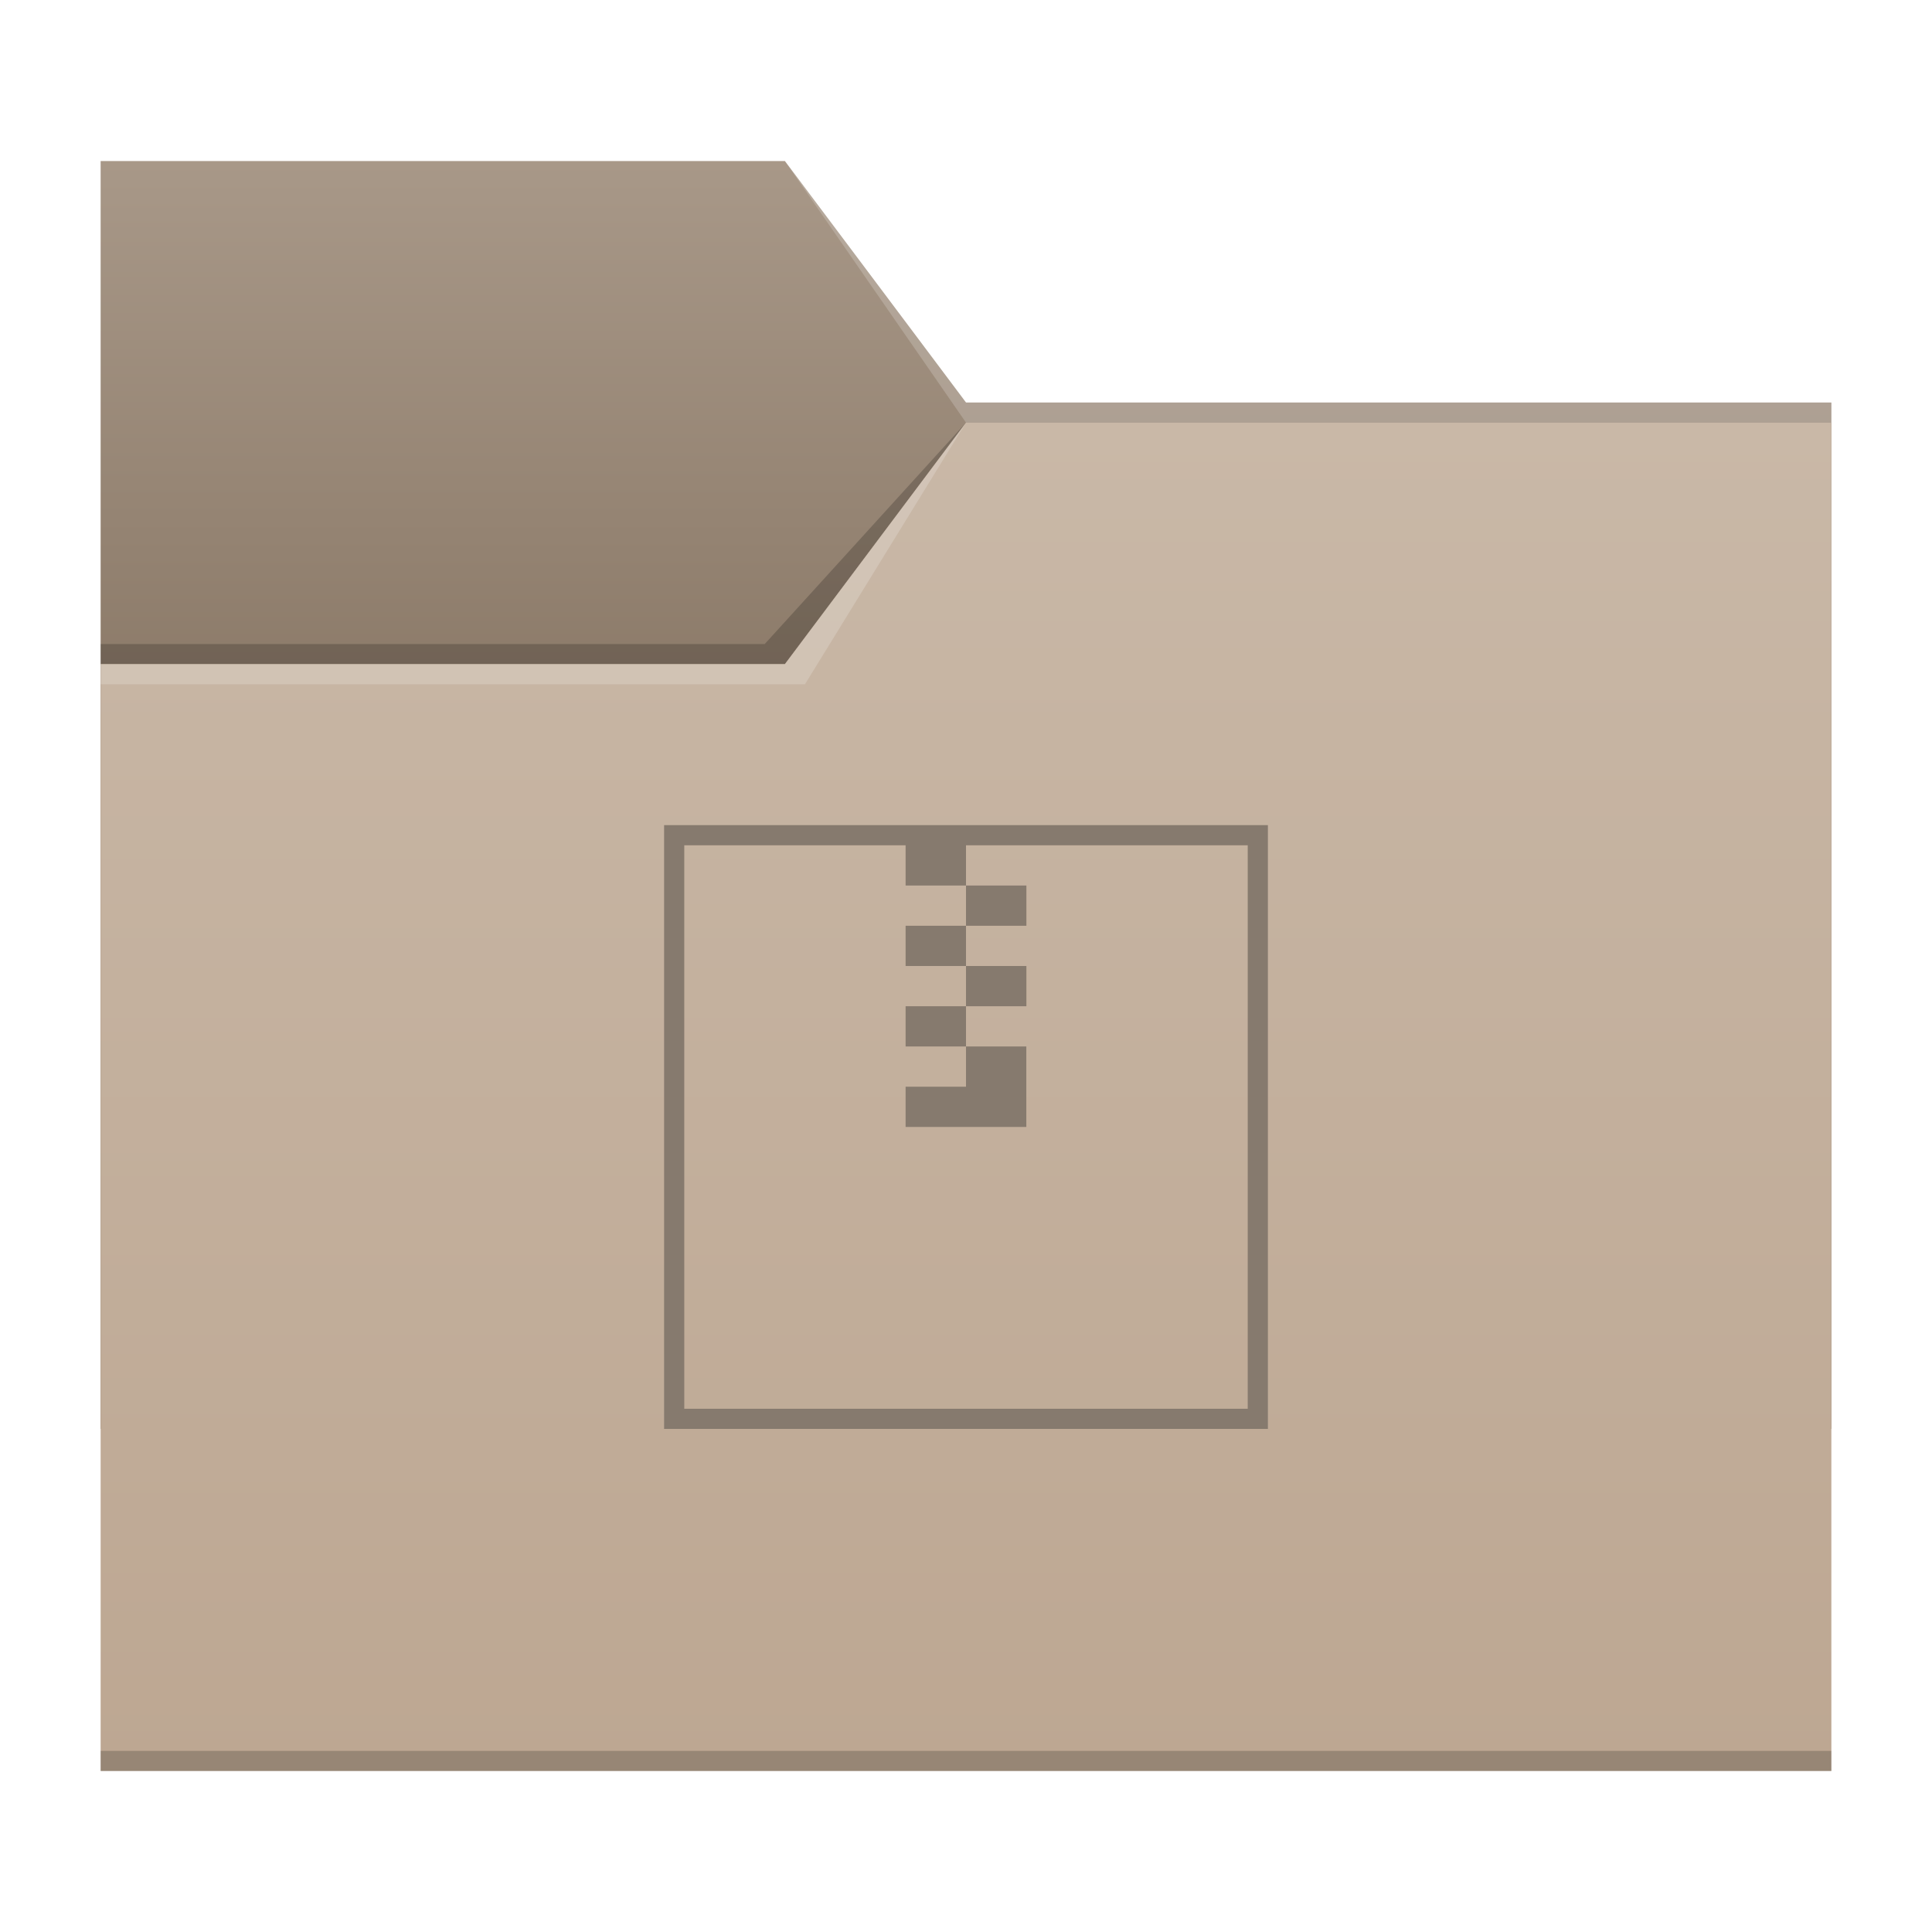
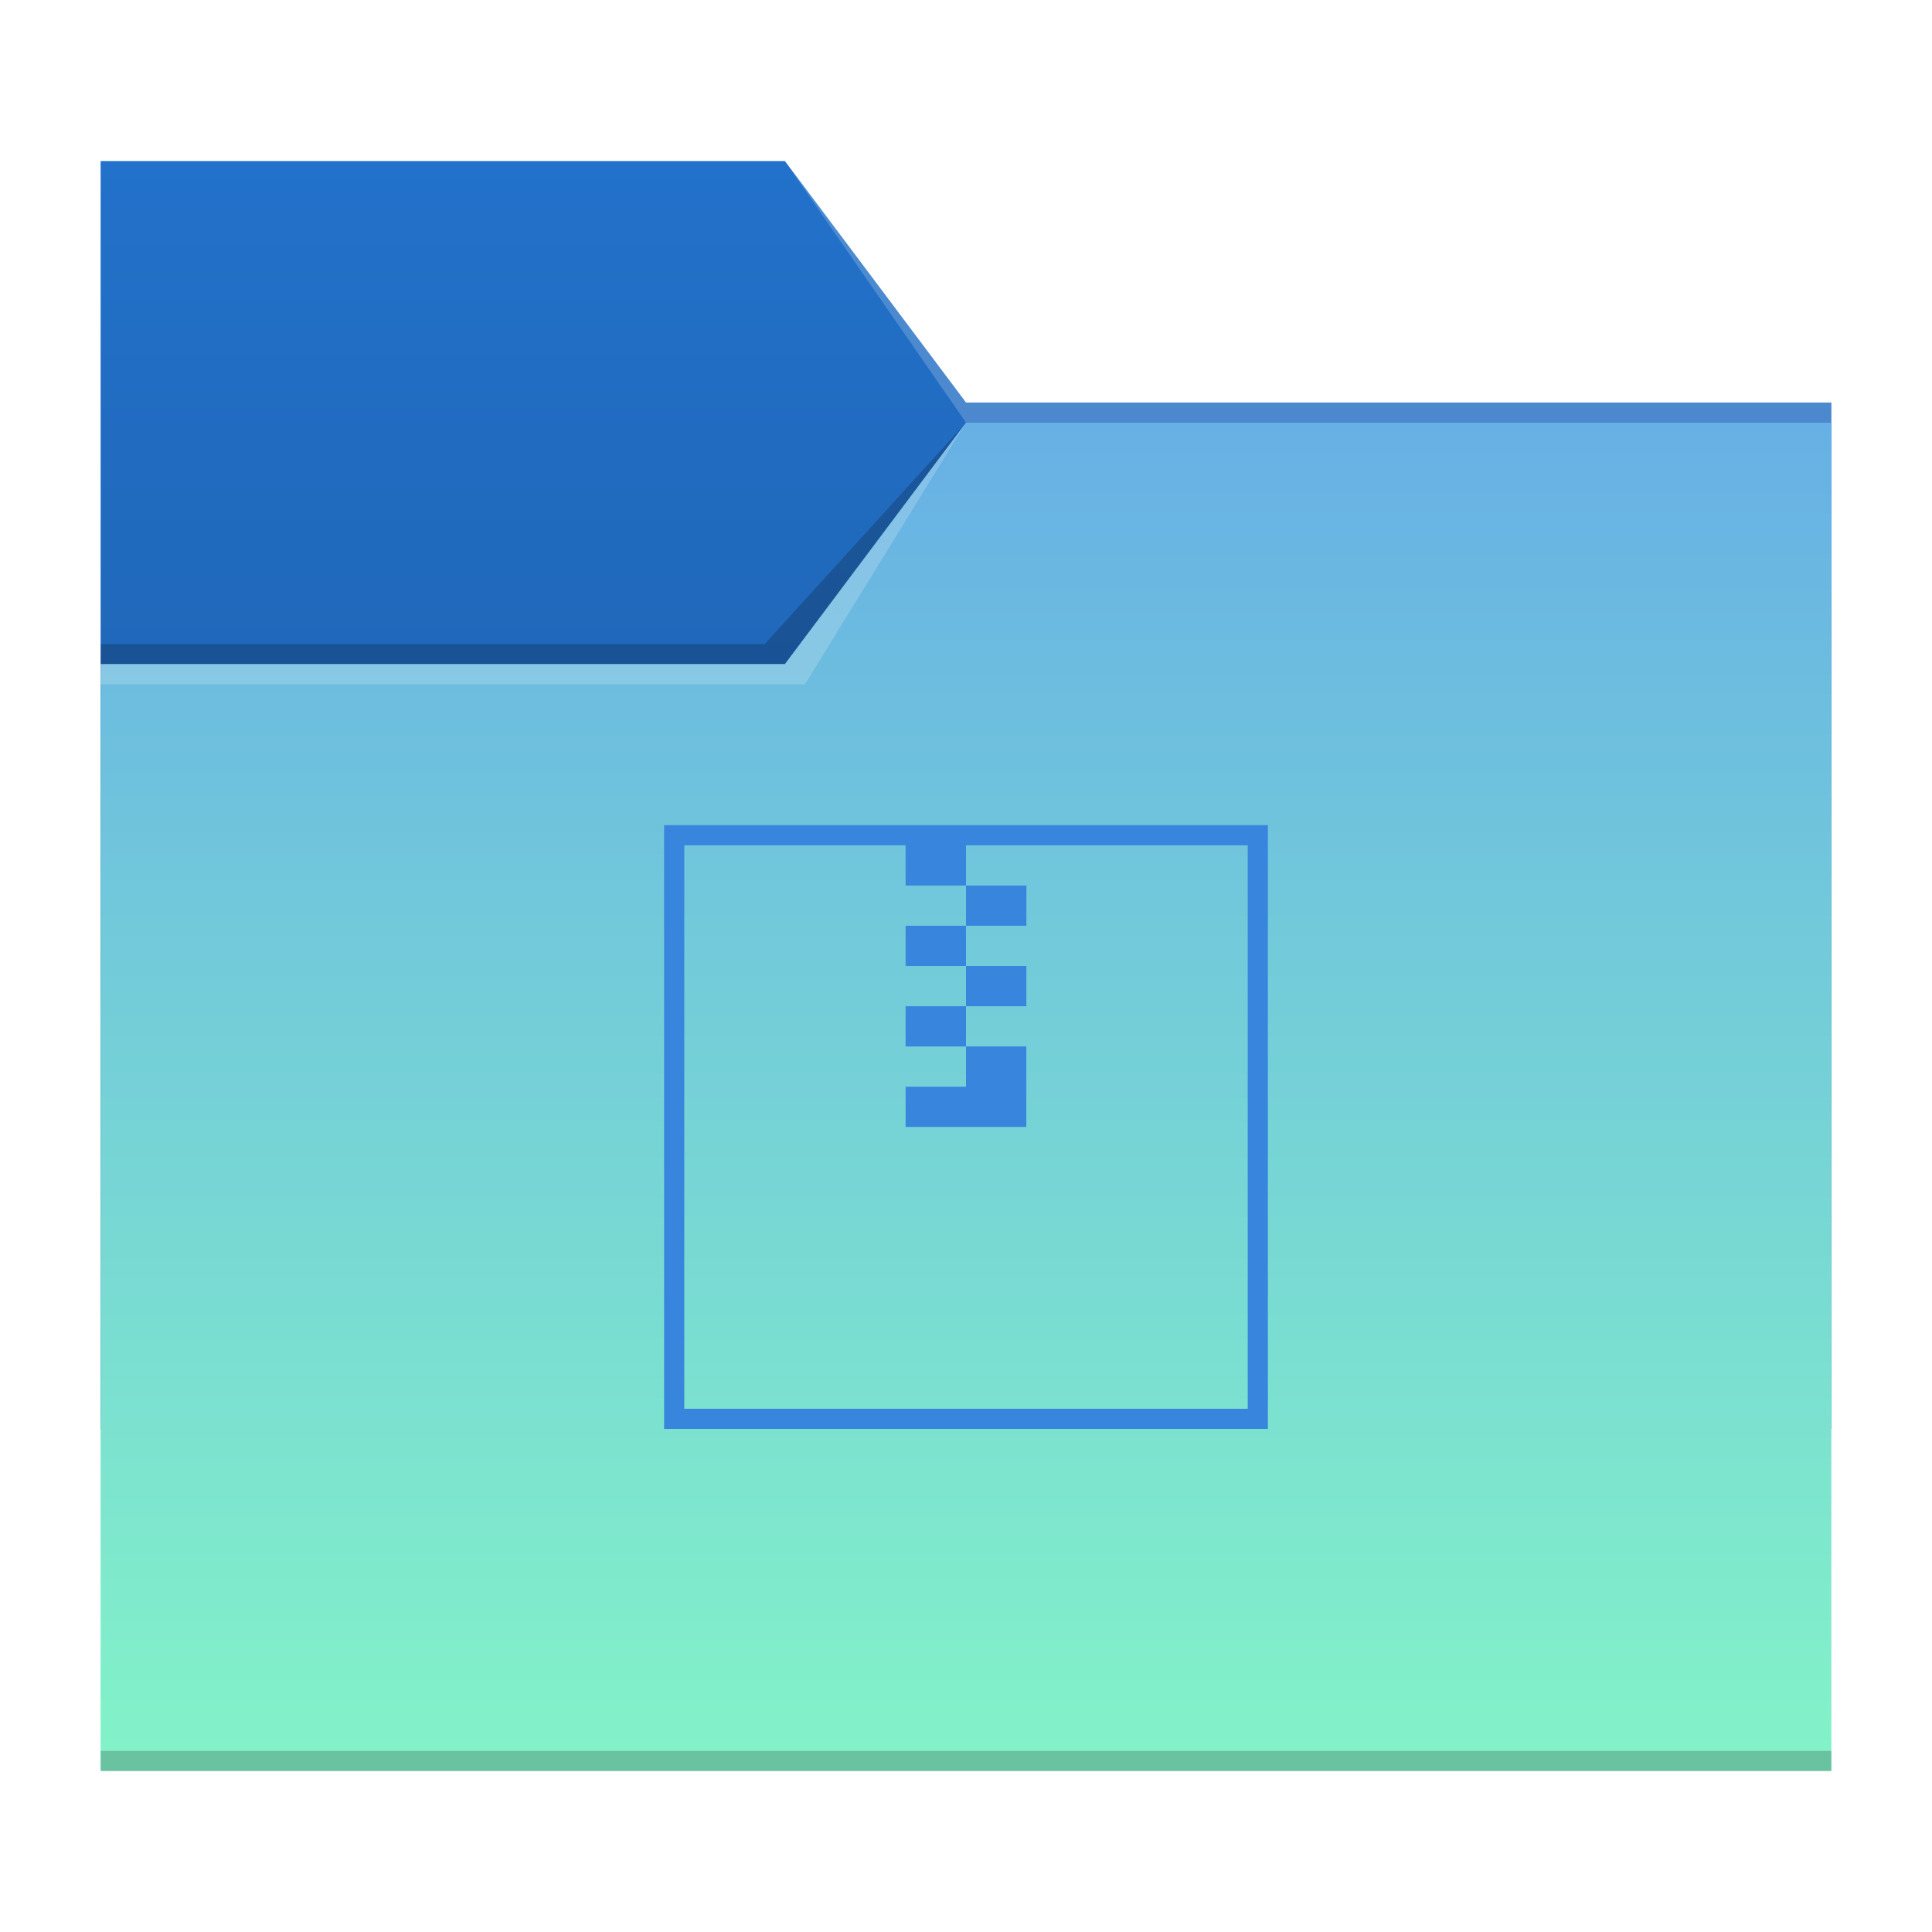
<svg xmlns="http://www.w3.org/2000/svg" xmlns:xlink="http://www.w3.org/1999/xlink" width="96" height="96" viewBox="0 0 25.4 25.4" version="1.1" id="svg5">
  <defs id="defs2">
    <linearGradient id="linearGradient4652">
-       <stop style="stop-color:#82705e;stop-opacity:1;" offset="0" id="stop4648" />
-       <stop style="stop-color:#a89888;stop-opacity:1" offset="1" id="stop4650" />
+       <stop style="stop-color:#1f64b3;stop-opacity:1;" offset="0" id="stop4648" />
+       <stop style="stop-color:#2271ca;stop-opacity:1" offset="1" id="stop4650" />
    </linearGradient>
    <linearGradient id="linearGradient3734">
-       <stop style="stop-color:#bda792;stop-opacity:1;" offset="0" id="stop3730" />
-       <stop style="stop-color:#c9b8a7;stop-opacity:1" offset="1" id="stop3732" />
+       <stop style="stop-color:#83f3c8;stop-opacity:1;" offset="0" id="stop3730" />
+       <stop style="stop-color:#67b0e5;stop-opacity:1" offset="1" id="stop3732" />
    </linearGradient>
    <linearGradient xlink:href="#linearGradient3734" id="linearGradient3736" x1="15.081" y1="23.283" x2="15.081" y2="5.556" gradientUnits="userSpaceOnUse" />
    <linearGradient xlink:href="#linearGradient4652" id="linearGradient4654" x1="7.144" y1="11.509" x2="7.144" y2="2.117" gradientUnits="userSpaceOnUse" />
  </defs>
  <path id="rect846-3" style="fill:url(#linearGradient4654);stroke-width:0.3;fill-opacity:1" d="m 1.323,2.117 8.996,-7e-7 2.381,3.175 11.377,7e-7 V 18.785 H 1.323 Z" />
  <path id="rect956" style="opacity:0.2;fill:#f9f9f9;stroke-width:0.458" d="m 10.319,2.117 2.381,3.175 11.377,7e-7 V 5.556 H 12.7 Z" />
  <path id="rect956-3" style="opacity:0.2;stroke-width:0.458" d="M 10.054,8.467 12.7,5.556 10.319,8.731 H 1.323 V 8.467 Z" />
  <path id="rect846" style="fill:url(#linearGradient3736);stroke-width:0.309;fill-opacity:1" d="M 1.323,8.731 H 10.319 L 12.7,5.556 H 24.077 V 23.283 H 1.323 Z" />
  <path id="rect956-3-6" style="opacity:0.2;fill:#f9f9f9;stroke-width:0.458" d="M 10.319,8.731 12.7,5.556 10.583,8.996 H 1.323 v -0.265 z" />
  <path id="rect956-3-7" style="opacity:0.2;stroke-width:0.458" d="m 24.077,23.019 v 0.265 H 1.323 v -0.265 z" />
-   <path id="rect856" style="opacity:1;fill:#867a6e;stroke-width:0.265;fill-opacity:1" d="m 8.731,10.848 v 7.938 h 7.938 v -7.938 z M 8.996,11.113 h 2.91 v 0.529 H 12.7 V 11.113 h 3.704 v 7.408 H 8.996 Z M 12.7,11.642 v 0.529 h 0.794 v -0.529 z m 0,0.529 H 11.906 V 12.7 H 12.7 Z M 12.7,12.7 v 0.529 h 0.794 V 12.7 Z m 0,0.529 h -0.794 v 0.529 H 12.7 Z m 0,0.529 V 14.287 h -0.794 v 0.529 h 1.587 v -1.058 z" />
+   <path id="rect856" style="opacity:1;fill:#3885dd;stroke-width:0.265;fill-opacity:1" d="m 8.731,10.848 v 7.938 h 7.938 v -7.938 z M 8.996,11.113 h 2.91 v 0.529 H 12.7 V 11.113 h 3.704 v 7.408 H 8.996 Z M 12.7,11.642 v 0.529 h 0.794 v -0.529 z m 0,0.529 H 11.906 V 12.7 H 12.7 Z M 12.7,12.7 v 0.529 h 0.794 V 12.7 Z m 0,0.529 h -0.794 v 0.529 H 12.7 Z m 0,0.529 V 14.287 h -0.794 v 0.529 h 1.587 v -1.058 z" />
</svg>
